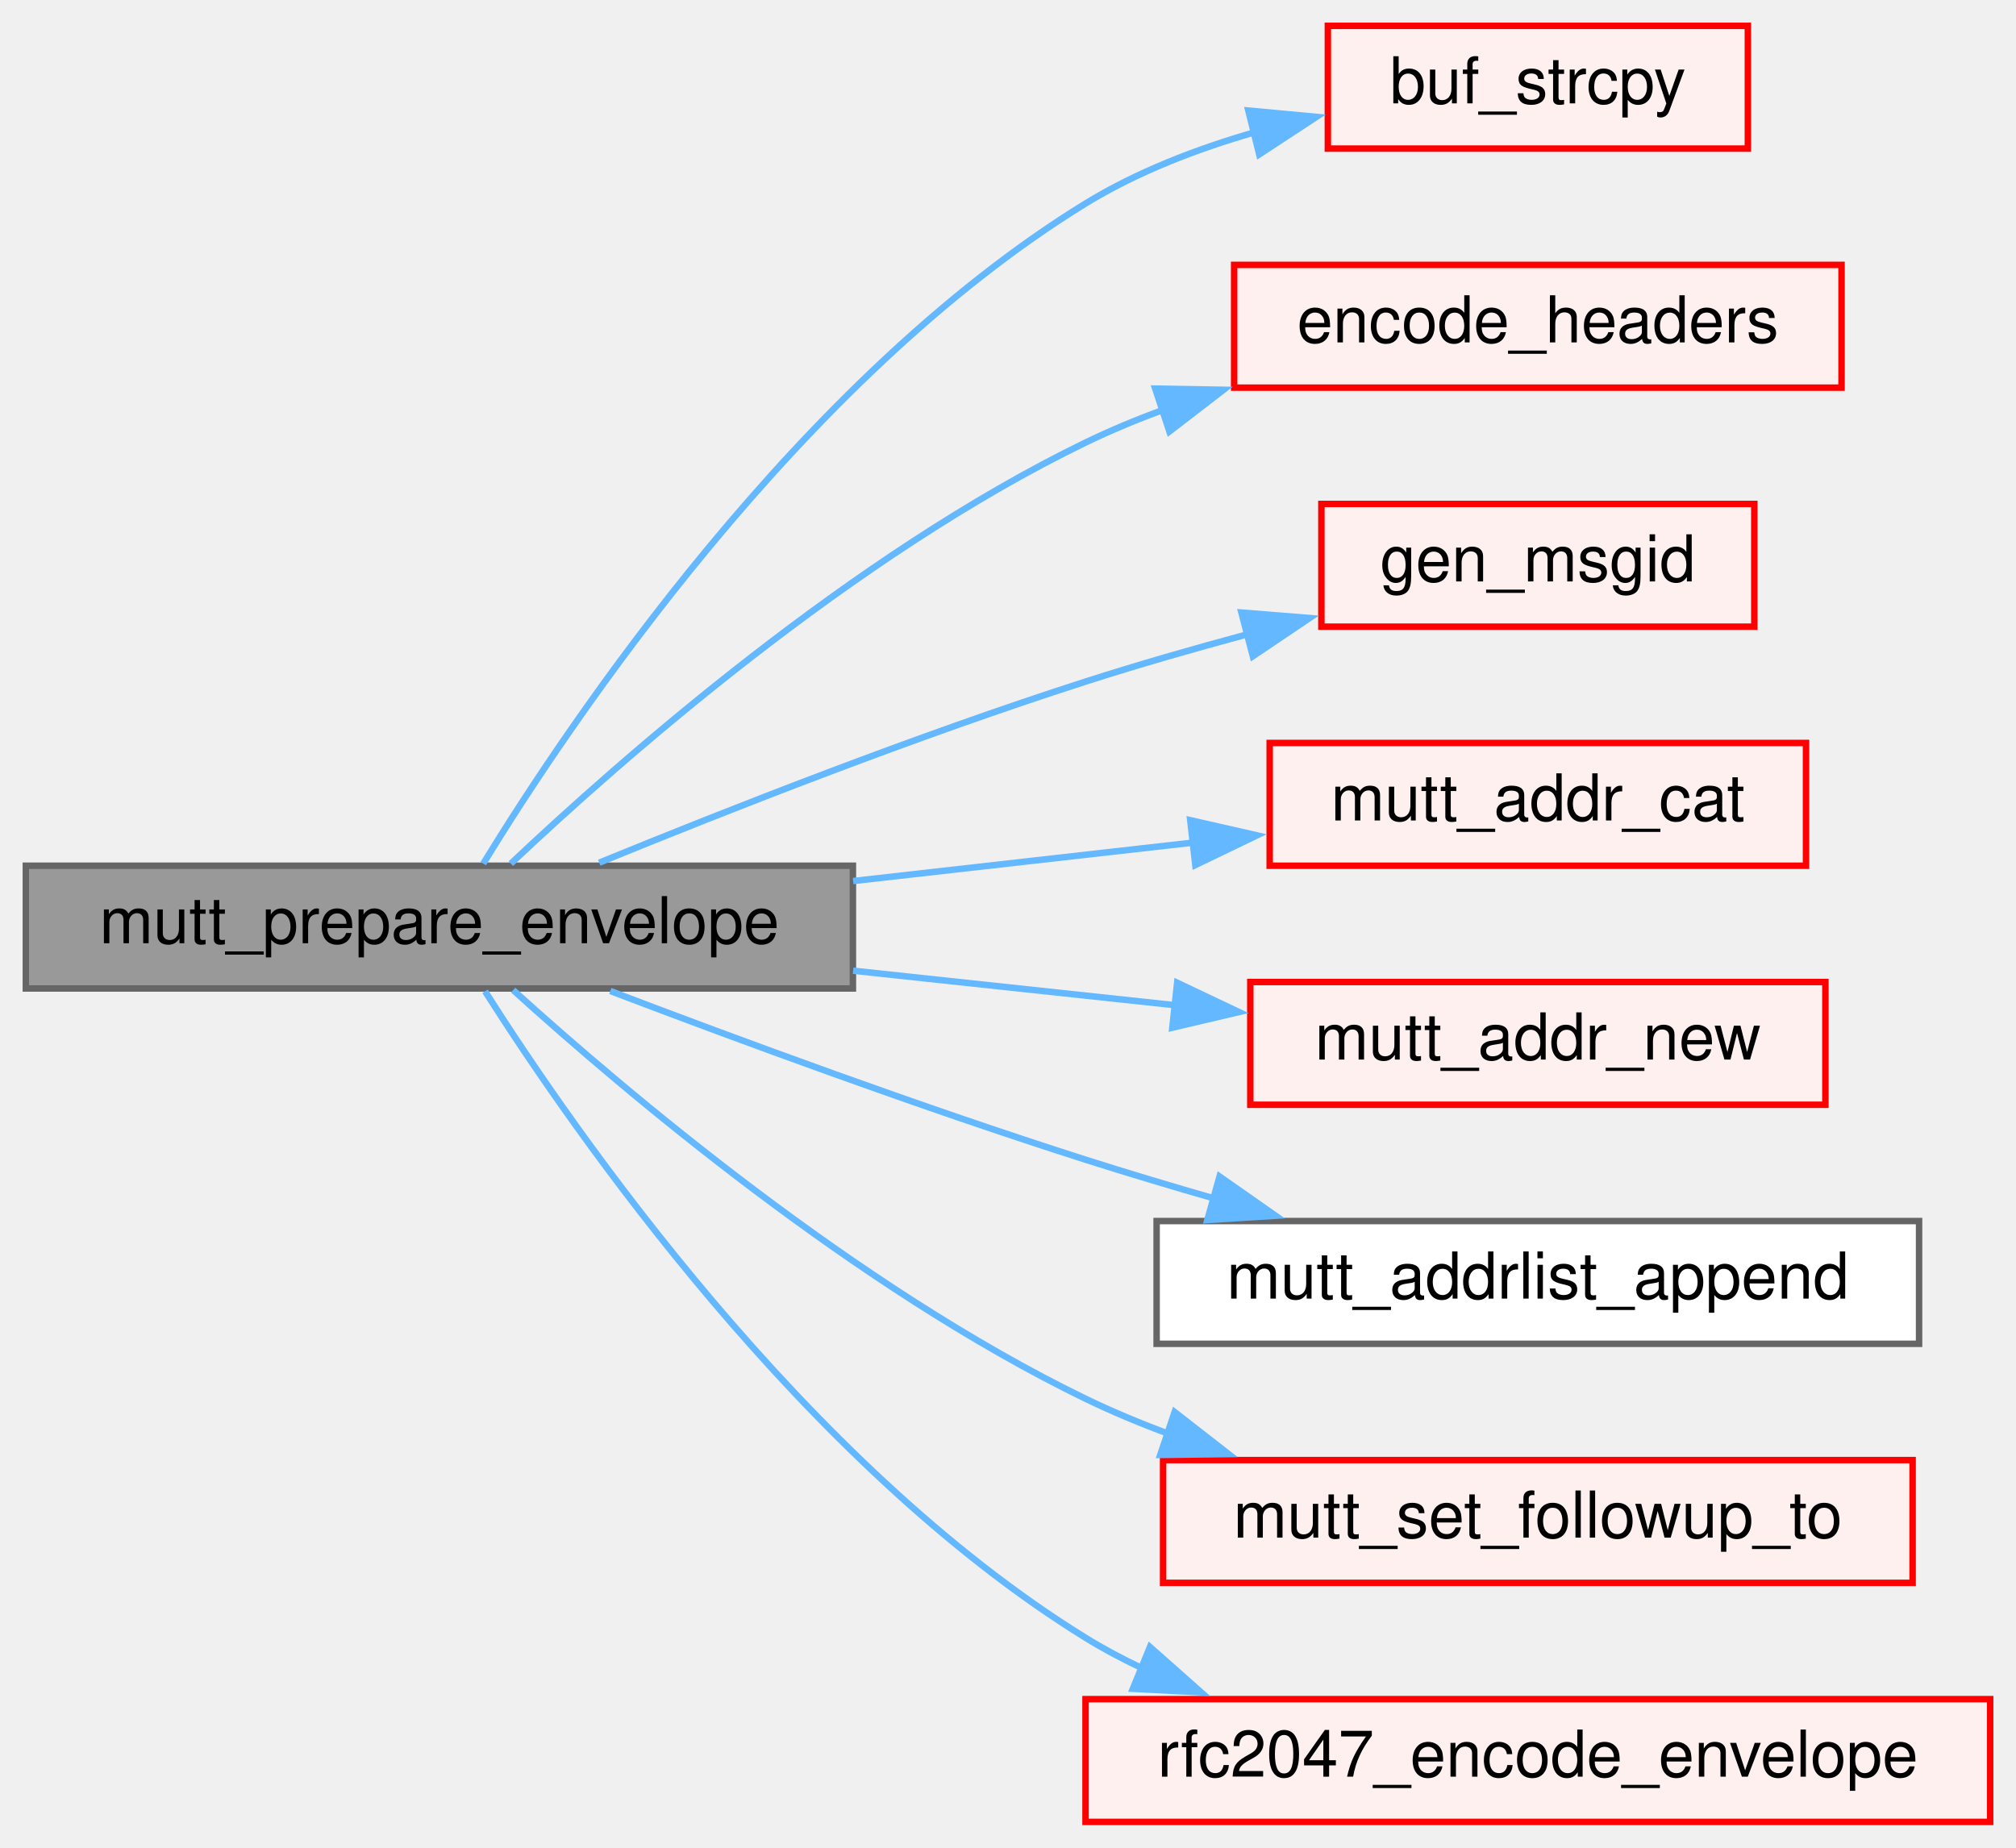
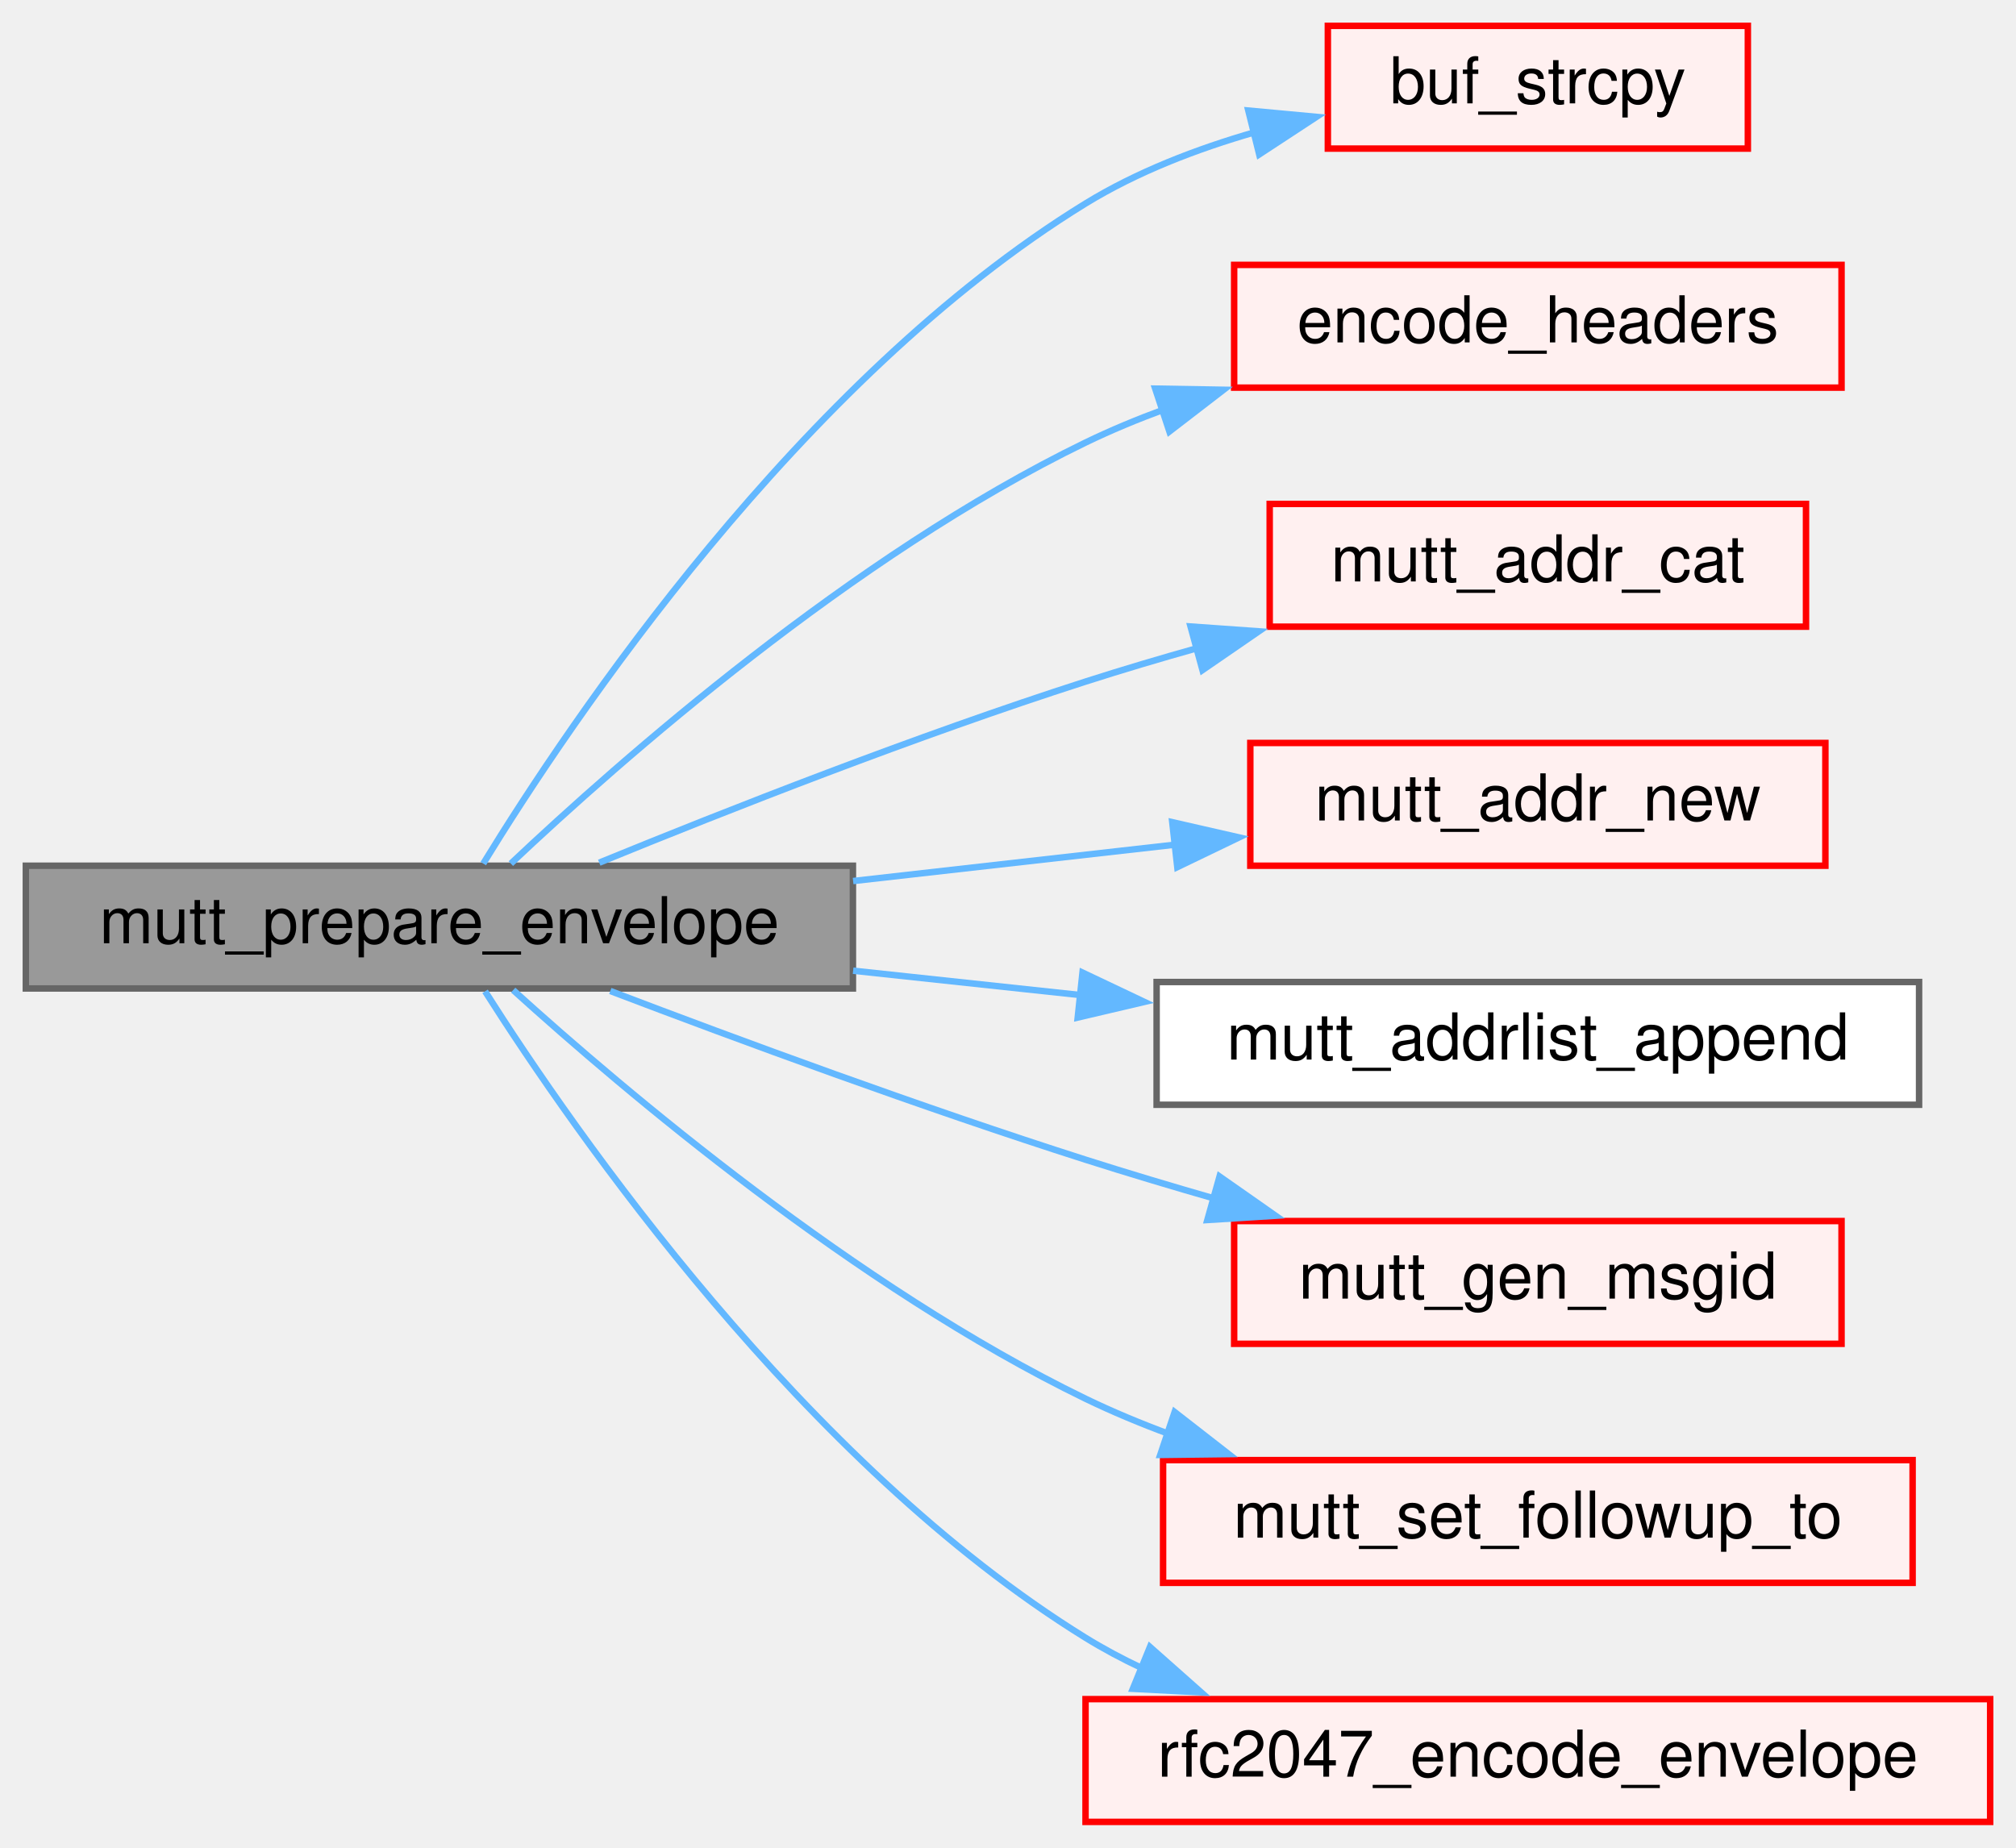
<svg xmlns="http://www.w3.org/2000/svg" xmlns:xlink="http://www.w3.org/1999/xlink" width="312pt" height="286pt" viewBox="0.00 0.00 312.00 286.00">
  <g id="graph0" class="graph" transform="scale(1 1) rotate(0) translate(4 282)">
    <g id="node1" class="node">
      <g id="a_node1">
        <a xlink:title="Prepare an email header.">
          <polygon fill="#999999" stroke="#666666" points="128,-148 0,-148 0,-129 128,-129 128,-148" />
          <text text-anchor="middle" x="64" y="-136" font-family="Helvetica,sans-Serif" font-size="10.00">mutt_prepare_envelope</text>
        </a>
      </g>
    </g>
    <g id="node2" class="node">
      <g id="a_node2">
        <a xlink:href="buffer_8c.html#ac958acbd189e463a2c3bbc2f23aaeb1e" target="_top" xlink:title="Copy a string into a Buffer.">
          <polygon fill="#fff0f0" stroke="red" points="266.5,-278 201.5,-278 201.5,-259 266.5,-259 266.5,-278" />
          <text text-anchor="middle" x="234" y="-266" font-family="Helvetica,sans-Serif" font-size="10.00">buf_strcpy</text>
        </a>
      </g>
    </g>
    <g id="edge1" class="edge">
      <path fill="none" stroke="#63b8ff" d="M70.79,-148.33C84.23,-170.25 119.78,-223.32 164,-250.5 171.95,-255.38 181.2,-258.95 190.29,-261.56" />
      <polygon fill="#63b8ff" stroke="#63b8ff" points="189.19,-264.89 199.74,-263.91 190.88,-258.1 189.19,-264.89" />
    </g>
    <g id="node3" class="node">
      <g id="a_node3">
        <a xlink:href="sendlib_8c.html#aa1af343d35a3c9f6c0db18928db0ff6d" target="_top" xlink:title="RFC2047-encode a list of headers.">
          <polygon fill="#fff0f0" stroke="red" points="281,-241 187,-241 187,-222 281,-222 281,-241" />
          <text text-anchor="middle" x="234" y="-229" font-family="Helvetica,sans-Serif" font-size="10.00">encode_headers</text>
        </a>
      </g>
    </g>
    <g id="edge2" class="edge">
      <path fill="none" stroke="#63b8ff" d="M75.06,-148.33C92.01,-164.33 127.92,-195.99 164,-213.5 167.9,-215.39 172.02,-217.1 176.23,-218.65" />
      <polygon fill="#63b8ff" stroke="#63b8ff" points="174.78,-221.85 185.37,-221.67 176.98,-215.21 174.78,-221.85" />
    </g>
    <g id="node4" class="node">
      <g id="a_node4">
-         <a xlink:href="sendlib_8c.html#a182c5db8ebb5eacd46bf24d610351644" target="_top" xlink:title="Generate a random Message ID.">
-           <polygon fill="#fff0f0" stroke="red" points="267.5,-204 200.5,-204 200.5,-185 267.5,-185 267.5,-204" />
-           <text text-anchor="middle" x="234" y="-192" font-family="Helvetica,sans-Serif" font-size="10.00">gen_msgid</text>
+         <a xlink:href="address_2address_8c.html#a5fc8a0b1e781c6e88f43f86d0ede02d2" target="_top" xlink:title="Copy a string and wrap it in quotes if it contains special characters.">
+           <polygon fill="#fff0f0" stroke="red" points="275.5,-204 192.5,-204 192.5,-185 275.5,-185 275.5,-204" />
+           <text text-anchor="middle" x="234" y="-192" font-family="Helvetica,sans-Serif" font-size="10.00">mutt_addr_cat</text>
        </a>
      </g>
    </g>
    <g id="edge3" class="edge">
-       <path fill="none" stroke="#63b8ff" d="M88.74,-148.47C108.63,-156.61 137.88,-168.11 164,-176.5 172.02,-179.08 180.66,-181.56 189.01,-183.81" />
-       <polygon fill="#63b8ff" stroke="#63b8ff" points="188.12,-187.19 198.68,-186.34 189.89,-180.42 188.12,-187.19" />
+       <path fill="none" stroke="#63b8ff" d="M88.74,-148.47C108.63,-156.61 137.88,-168.11 164,-176.5 169.67,-178.32 175.65,-180.1 181.62,-181.77" />
+       <polygon fill="#63b8ff" stroke="#63b8ff" points="180.25,-185.03 190.82,-184.28 182.1,-178.28 180.25,-185.03" />
    </g>
    <g id="node5" class="node">
      <g id="a_node5">
-         <a xlink:href="address_2address_8c.html#a5fc8a0b1e781c6e88f43f86d0ede02d2" target="_top" xlink:title="Copy a string and wrap it in quotes if it contains special characters.">
-           <polygon fill="#fff0f0" stroke="red" points="275.5,-167 192.5,-167 192.5,-148 275.5,-148 275.5,-167" />
-           <text text-anchor="middle" x="234" y="-155" font-family="Helvetica,sans-Serif" font-size="10.00">mutt_addr_cat</text>
+         <a xlink:href="address_2address_8c.html#a687c9a764007297f7f9bf8b5b08398e9" target="_top" xlink:title="Create a new Address.">
+           <polygon fill="#fff0f0" stroke="red" points="278.5,-167 189.5,-167 189.5,-148 278.5,-148 278.5,-167" />
+           <text text-anchor="middle" x="234" y="-155" font-family="Helvetica,sans-Serif" font-size="10.00">mutt_addr_new</text>
        </a>
      </g>
    </g>
    <g id="edge4" class="edge">
-       <path fill="none" stroke="#63b8ff" d="M128.03,-145.63C145.43,-147.6 164.12,-149.71 180.83,-151.6" />
-       <polygon fill="#63b8ff" stroke="#63b8ff" points="180.2,-155.05 190.53,-152.7 180.99,-148.1 180.2,-155.05" />
+       <path fill="none" stroke="#63b8ff" d="M128.03,-145.63C144.44,-147.48 161.99,-149.47 177.95,-151.27" />
+       <polygon fill="#63b8ff" stroke="#63b8ff" points="177.42,-154.74 187.75,-152.38 178.2,-147.78 177.42,-154.74" />
    </g>
    <g id="node6" class="node">
      <g id="a_node6">
-         <a xlink:href="address_2address_8c.html#a687c9a764007297f7f9bf8b5b08398e9" target="_top" xlink:title="Create a new Address.">
-           <polygon fill="#fff0f0" stroke="red" points="278.5,-130 189.5,-130 189.5,-111 278.5,-111 278.5,-130" />
-           <text text-anchor="middle" x="234" y="-118" font-family="Helvetica,sans-Serif" font-size="10.00">mutt_addr_new</text>
+         <a xlink:href="address_2address_8c.html#a68385b174baad74a9aecf3dec61432a0" target="_top" xlink:title="Append an Address to an AddressList.">
+           <polygon fill="white" stroke="#666666" points="293,-130 175,-130 175,-111 293,-111 293,-130" />
+           <text text-anchor="middle" x="234" y="-118" font-family="Helvetica,sans-Serif" font-size="10.00">mutt_addrlist_append</text>
        </a>
      </g>
    </g>
    <g id="edge5" class="edge">
-       <path fill="none" stroke="#63b8ff" d="M128.03,-131.75C144.44,-129.99 161.99,-128.11 177.95,-126.4" />
-       <polygon fill="#63b8ff" stroke="#63b8ff" points="178.18,-129.89 187.75,-125.35 177.43,-122.93 178.18,-129.89" />
+       <path fill="none" stroke="#63b8ff" d="M128.03,-131.75C139.61,-130.51 151.74,-129.21 163.49,-127.95" />
+       <polygon fill="#63b8ff" stroke="#63b8ff" points="163.53,-131.46 173.1,-126.92 162.79,-124.5 163.53,-131.46" />
    </g>
    <g id="node7" class="node">
      <g id="a_node7">
-         <a xlink:href="address_2address_8c.html#a68385b174baad74a9aecf3dec61432a0" target="_top" xlink:title="Append an Address to an AddressList.">
-           <polygon fill="white" stroke="#666666" points="293,-93 175,-93 175,-74 293,-74 293,-93" />
-           <text text-anchor="middle" x="234" y="-81" font-family="Helvetica,sans-Serif" font-size="10.00">mutt_addrlist_append</text>
+         <a xlink:href="sendlib_8c.html#a891ada8c467ba28aede353247f77d3ec" target="_top" xlink:title="Generate a random Message ID.">
+           <polygon fill="#fff0f0" stroke="red" points="281,-93 187,-93 187,-74 281,-74 281,-93" />
+           <text text-anchor="middle" x="234" y="-81" font-family="Helvetica,sans-Serif" font-size="10.00">mutt_gen_msgid</text>
        </a>
      </g>
    </g>
    <g id="edge6" class="edge">
      <path fill="none" stroke="#63b8ff" d="M90.45,-128.61C110.33,-121.04 138.74,-110.56 164,-102.5 170.53,-100.42 177.44,-98.35 184.27,-96.39" />
      <polygon fill="#63b8ff" stroke="#63b8ff" points="184.74,-99.9 193.42,-93.82 182.85,-93.16 184.74,-99.9" />
    </g>
    <g id="node8" class="node">
      <g id="a_node8">
        <a xlink:href="send_8c.html#afa20b4cc93fe3d7cbc02675afeddcad4" target="_top" xlink:title="Set followup-to field.">
          <polygon fill="#fff0f0" stroke="red" points="292,-56 176,-56 176,-37 292,-37 292,-56" />
          <text text-anchor="middle" x="234" y="-44" font-family="Helvetica,sans-Serif" font-size="10.00">mutt_set_followup_to</text>
        </a>
      </g>
    </g>
    <g id="edge7" class="edge">
      <path fill="none" stroke="#63b8ff" d="M75.42,-128.75C92.59,-113.19 128.46,-82.76 164,-65.5 168.15,-63.49 172.55,-61.66 177.03,-60" />
      <polygon fill="#63b8ff" stroke="#63b8ff" points="177.79,-63.44 186.15,-56.93 175.56,-56.8 177.79,-63.44" />
    </g>
    <g id="node9" class="node">
      <g id="a_node9">
        <a xlink:href="rfc2047_8c.html#aceeb3a044de1c06a649af033af856486" target="_top" xlink:title="Encode the fields of an Envelope.">
          <polygon fill="#fff0f0" stroke="red" points="304,-19 164,-19 164,0 304,0 304,-19" />
          <text text-anchor="middle" x="234" y="-7" font-family="Helvetica,sans-Serif" font-size="10.00">rfc2047_encode_envelope</text>
        </a>
      </g>
    </g>
    <g id="edge8" class="edge">
      <path fill="none" stroke="#63b8ff" d="M71.07,-128.56C84.81,-106.93 120.5,-55.37 164,-28.5 166.77,-26.79 169.71,-25.22 172.73,-23.8" />
      <polygon fill="#63b8ff" stroke="#63b8ff" points="173.97,-27.08 181.9,-20.05 171.32,-20.6 173.97,-27.08" />
    </g>
  </g>
</svg>
